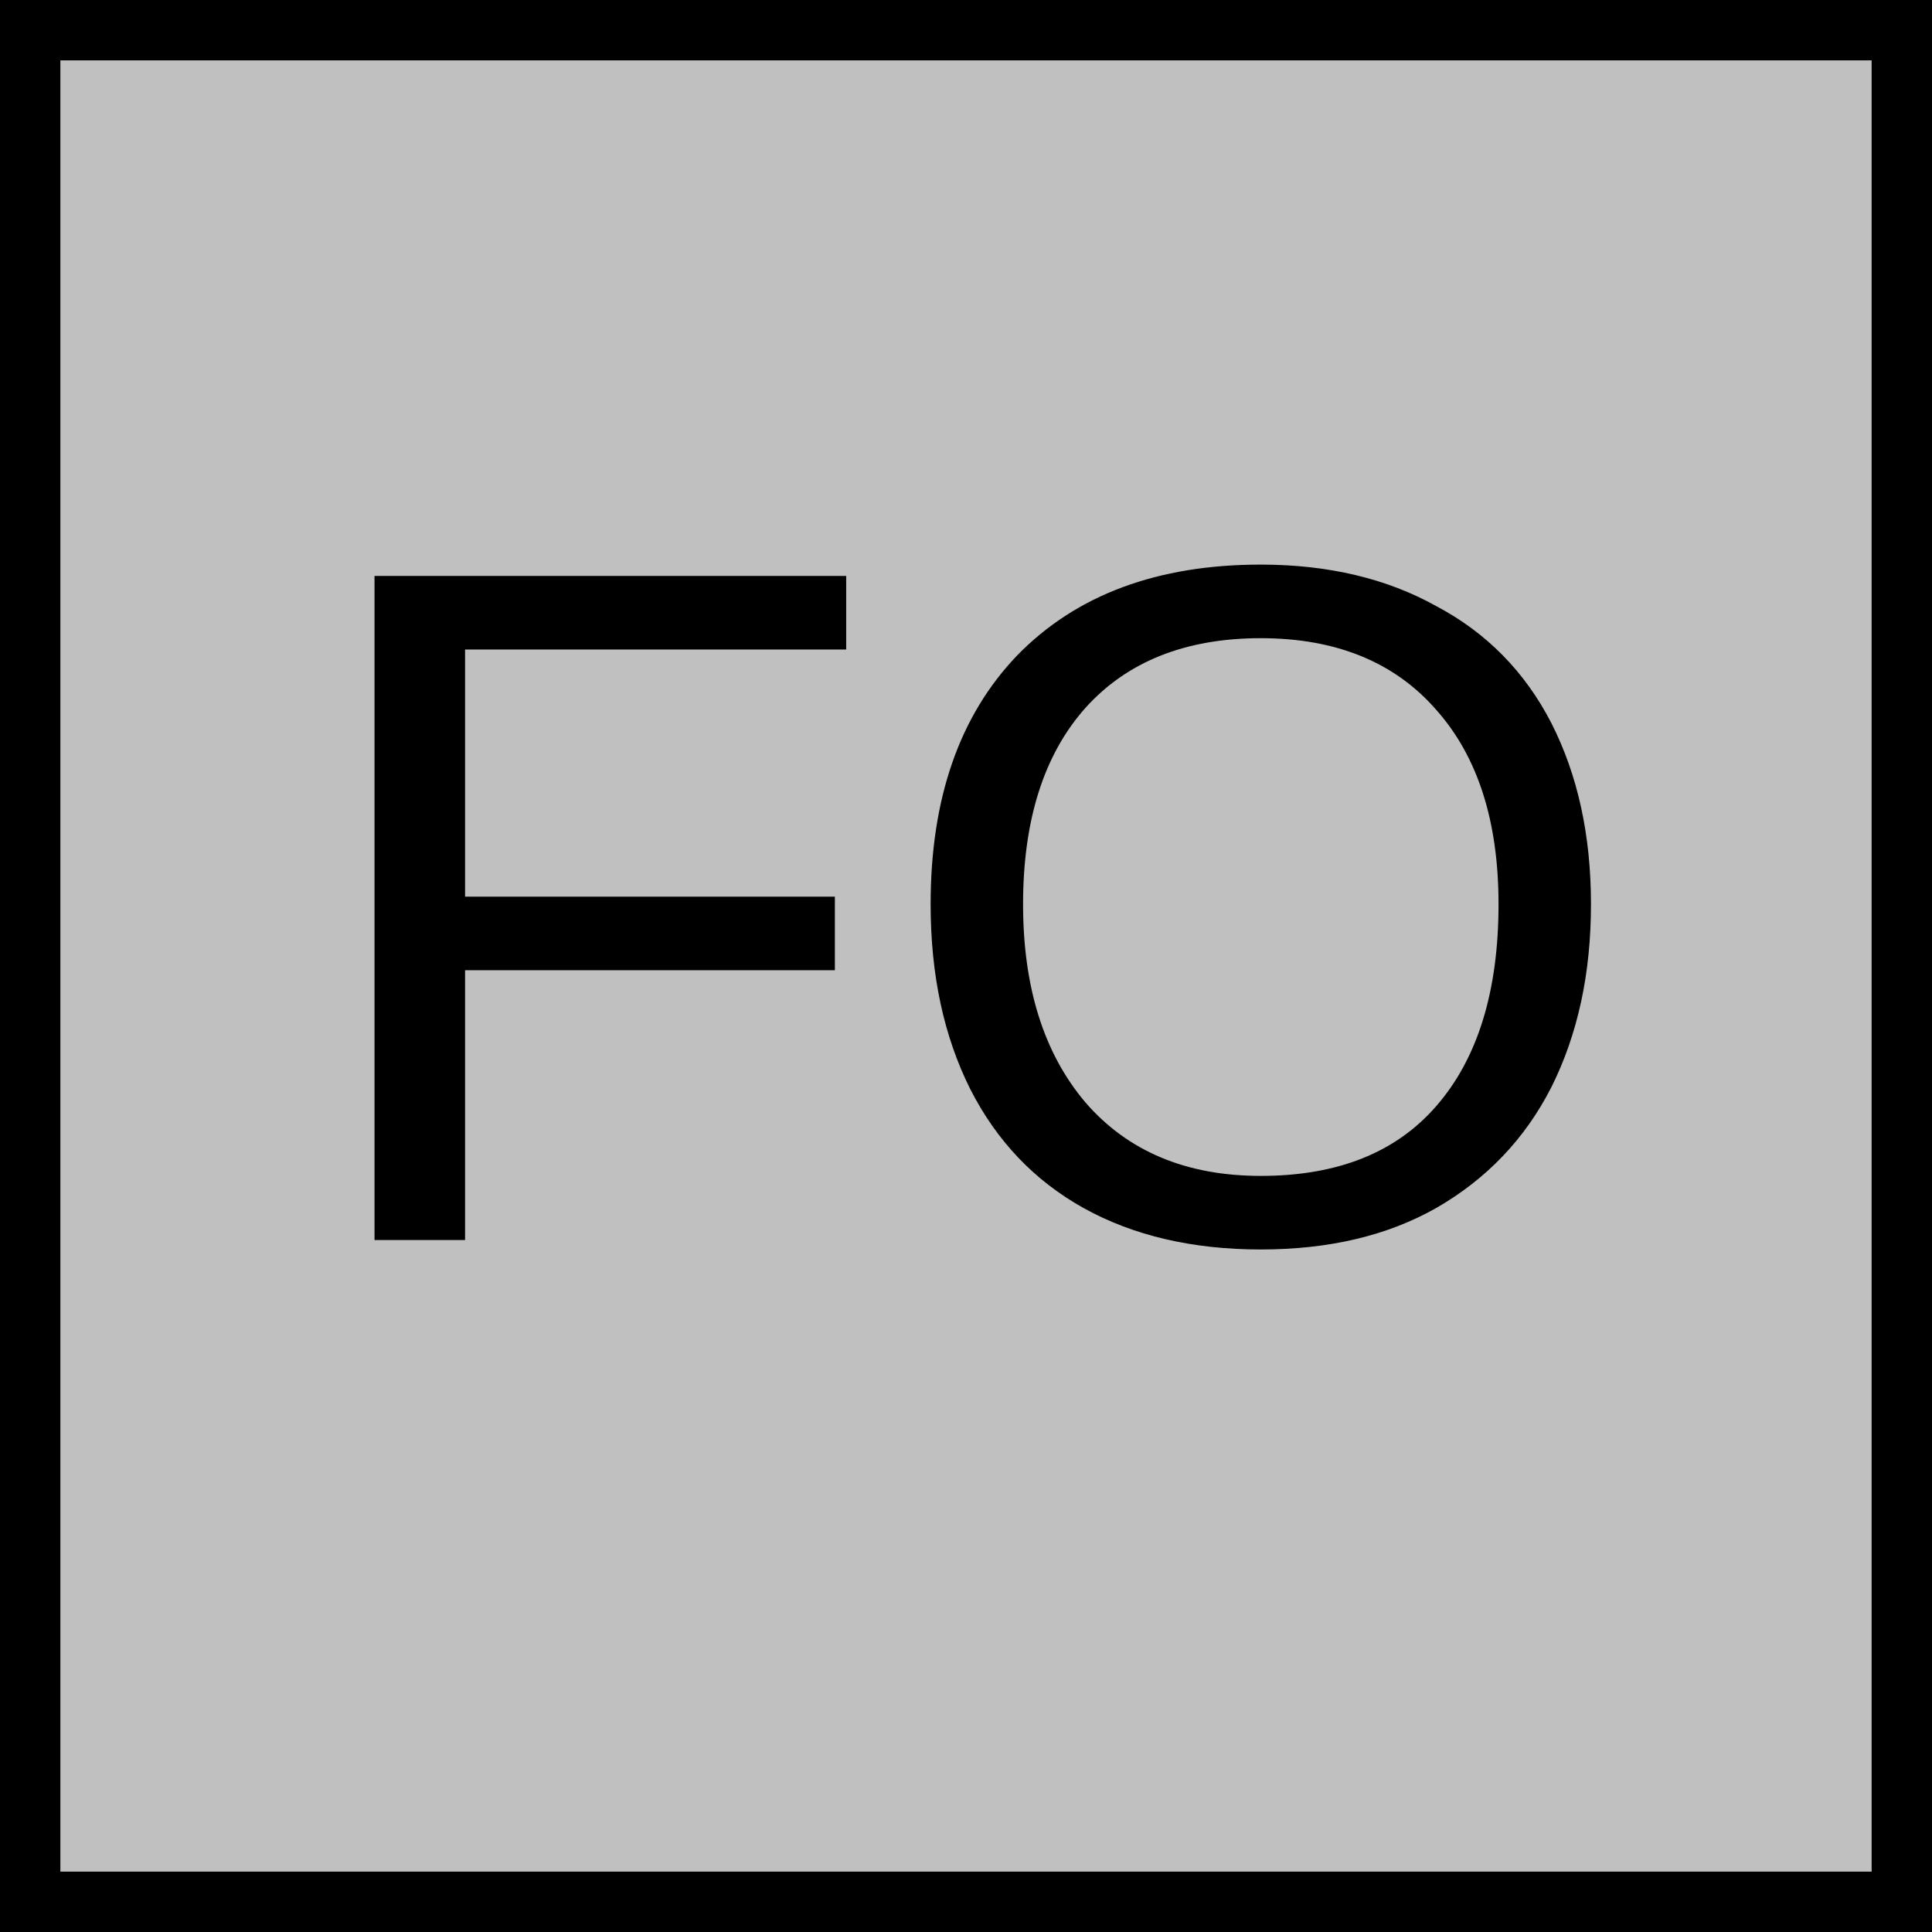
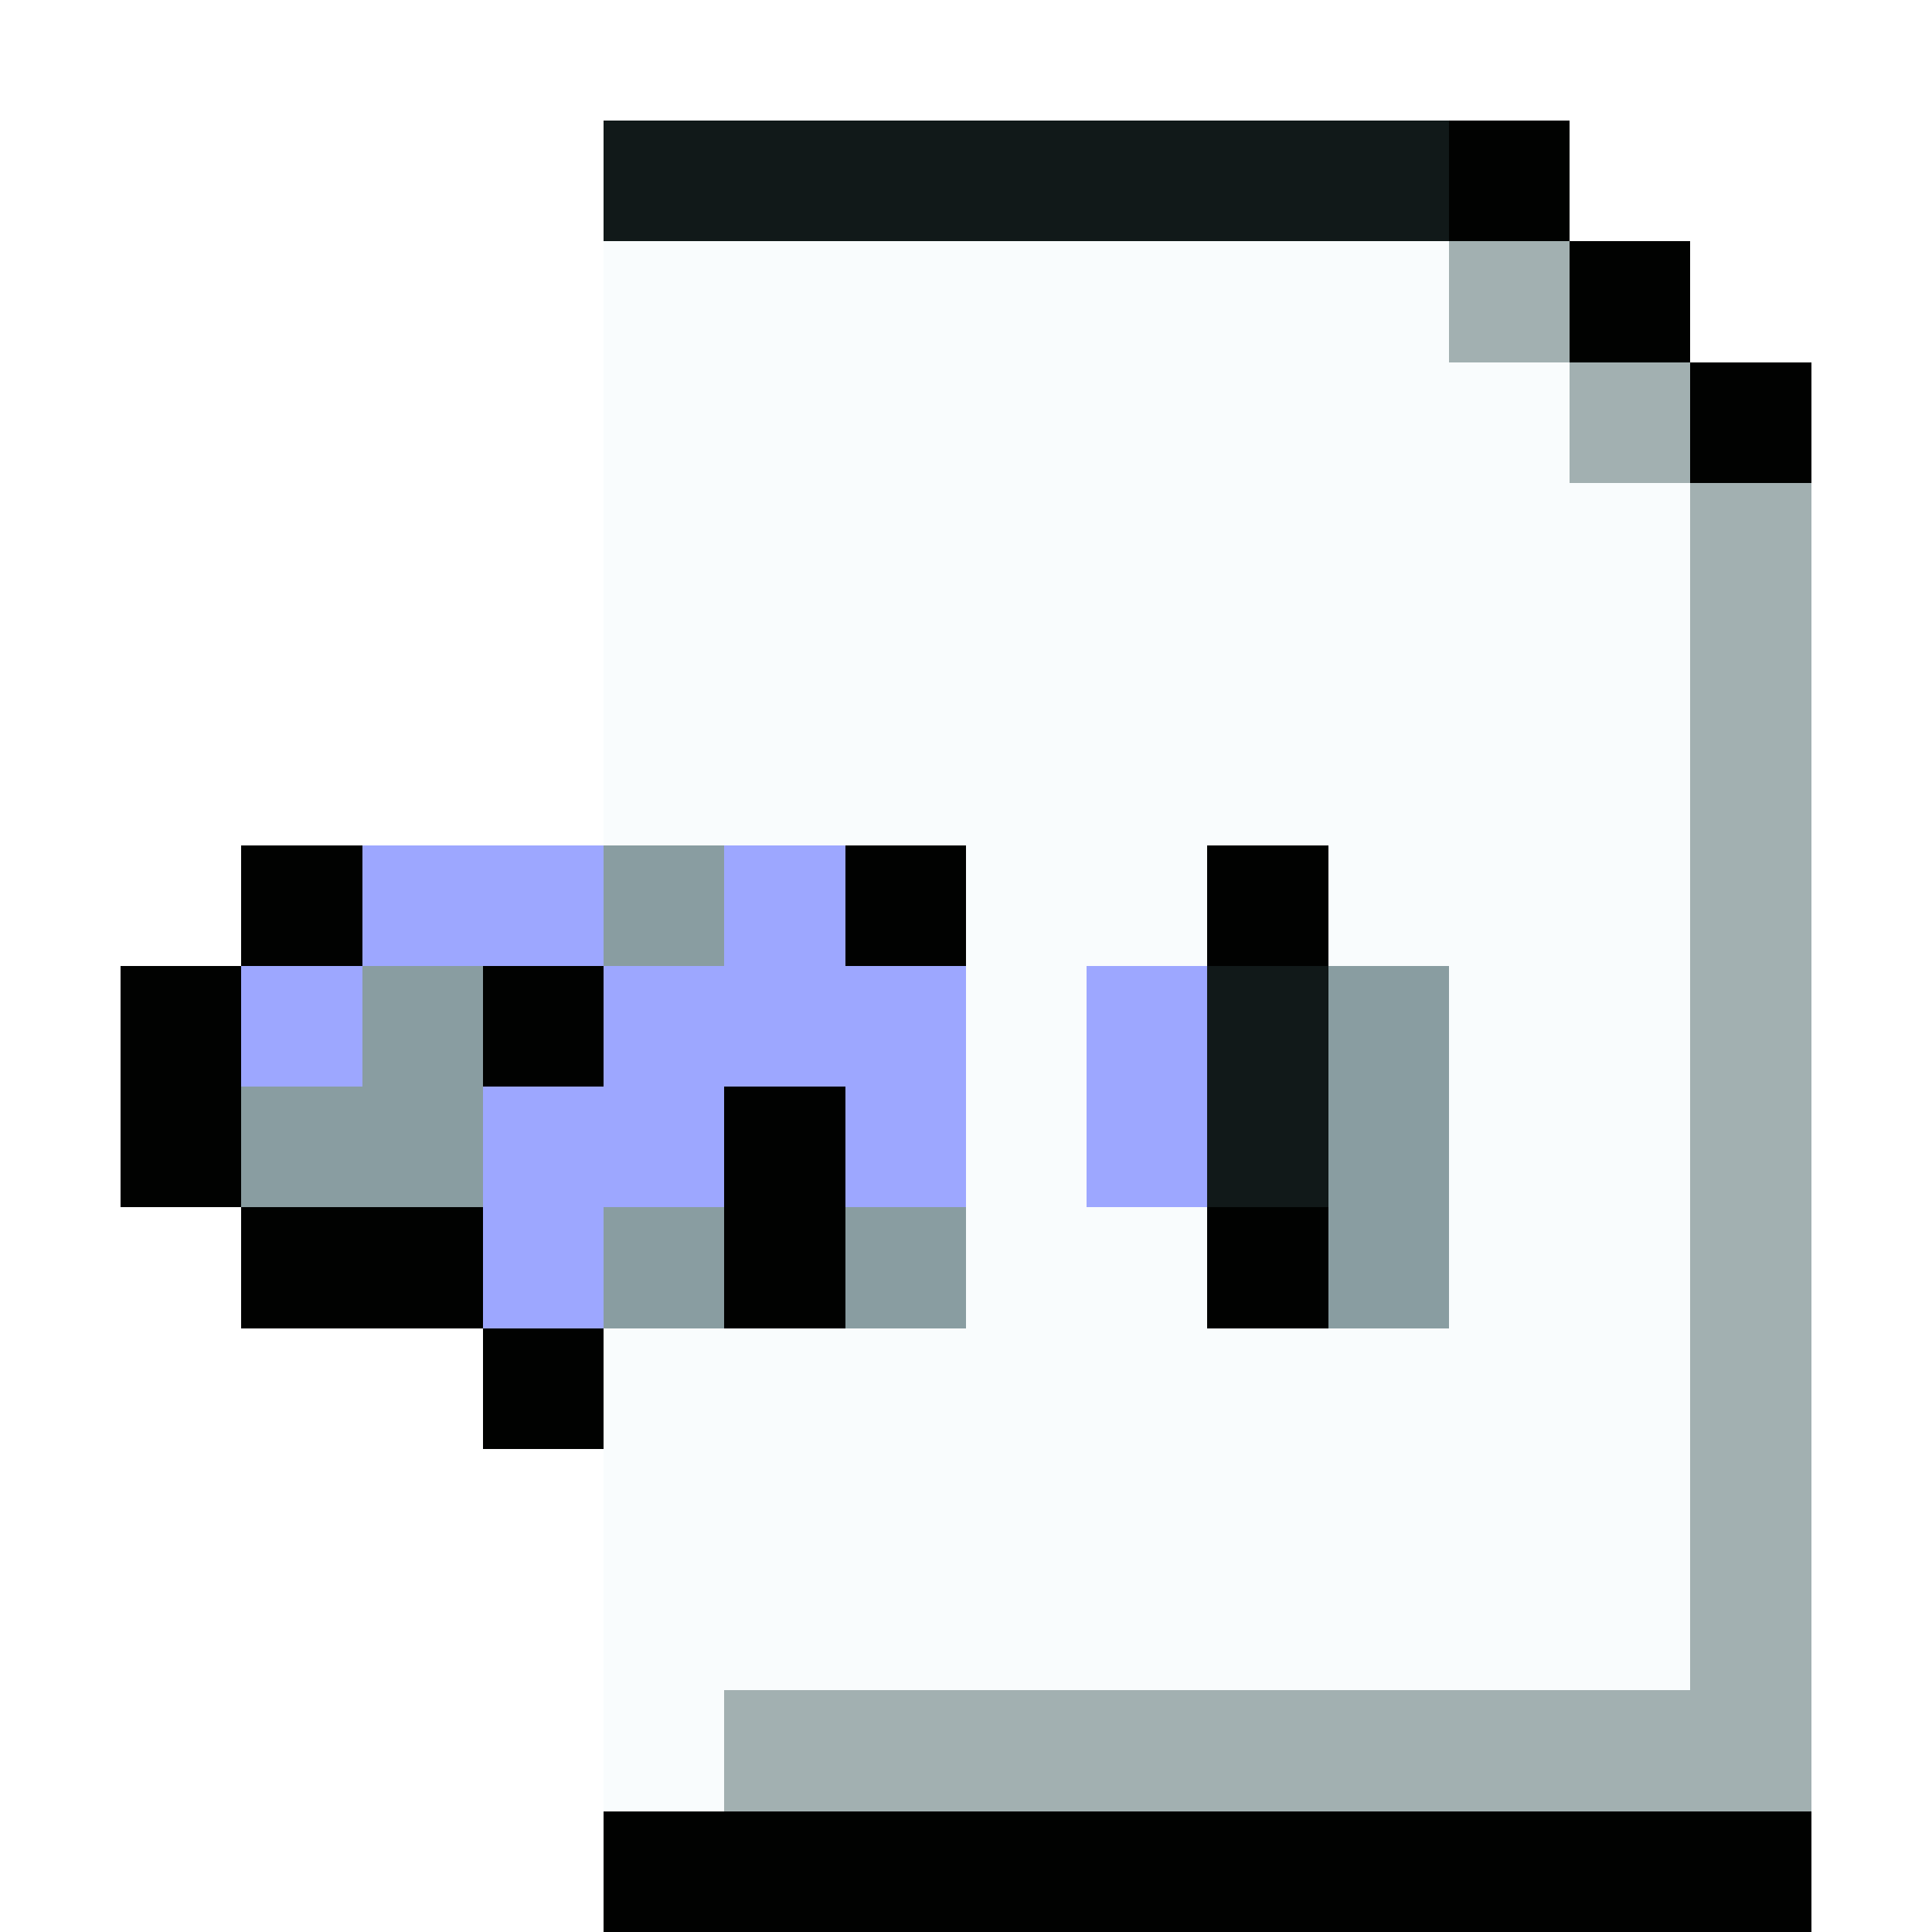
- <svg xmlns="http://www.w3.org/2000/svg" width="16" height="16">
-   <rect width="16" height="16" fill="#c0c0c0" stroke="#000" stroke-width="1" />
-   <text x="50%" y="50%" font-family="Arial" font-size="8" fill="#000" text-anchor="middle" dominant-baseline="middle">FO</text>
+ <svg xmlns="http://www.w3.org/2000/svg" version="1.1" width="16" height="16" shape-rendering="crispEdges">
+   <rect x="5" y="1" width="7" height="1" fill="#111919" />
+   <rect x="12" y="1" width="1" height="1" fill="#010201" />
+   <rect x="5" y="2" width="1" height="5" fill="#111919" />
+   <rect x="5" y="2" width="7" height="5" fill="#F9FCFD" />
+   <rect x="12" y="2" width="1" height="1" fill="#010201" />
+   <rect x="12" y="2" width="1" height="2" fill="#111919" />
+   <rect x="12" y="2" width="1" height="1" fill="#A2B0B1" />
+   <rect x="13" y="2" width="1" height="1" fill="#010201" />
+   <rect x="12" y="3" width="1" height="1" fill="#F9FCFD" />
+   <rect x="13" y="3" width="1" height="1" fill="#A2B0B1" />
+   <rect x="13" y="3" width="1" height="1" fill="#010201" />
+   <rect x="13" y="3" width="1" height="1" fill="#F9FCFD" />
+   <rect x="13" y="3" width="1" height="1" fill="#A2B0B1" />
+   <rect x="14" y="3" width="1" height="1" fill="#010201" />
+   <rect x="12" y="4" width="2" height="1" fill="#111919" />
+   <rect x="14" y="4" width="1" height="12" fill="#010201" />
+   <rect x="12" y="4" width="2" height="4" fill="#F9FCFD" />
+   <rect x="14" y="4" width="1" height="11" fill="#A2B0B1" />
+   <rect x="3" y="7" width="2" height="1" fill="#010201" />
+   <rect x="5" y="7" width="1" height="1" fill="#899DA1" />
+   <rect x="6" y="7" width="2" height="1" fill="#010201" />
+   <rect x="7" y="7" width="5" height="1" fill="#F9FCFD" />
+   <rect x="2" y="7" width="1" height="1" fill="#010201" />
+   <rect x="3" y="7" width="2" height="1" fill="#9DA7FF" />
+   <rect x="5" y="7" width="1" height="1" fill="#111919" />
+   <rect x="5" y="7" width="1" height="1" fill="#899DA1" />
+   <rect x="6" y="7" width="2" height="1" fill="#9DA7FF" />
+   <rect x="7" y="7" width="1" height="3" fill="#010201" />
+   <rect x="8" y="7" width="2" height="1" fill="#F9FCFD" />
+   <rect x="10" y="7" width="2" height="1" fill="#010201" />
+   <rect x="11" y="7" width="1" height="1" fill="#F9FCFD" />
+   <rect x="2" y="8" width="1" height="1" fill="#111919" />
+   <rect x="2" y="8" width="1" height="1" fill="#899DA1" />
+   <rect x="3" y="8" width="1" height="1" fill="#9DA7FF" />
+   <rect x="3" y="8" width="1" height="1" fill="#010201" />
+   <rect x="4" y="8" width="1" height="1" fill="#9DA7FF" />
+   <rect x="5" y="8" width="1" height="3" fill="#010201" />
+   <rect x="6" y="8" width="1" height="3" fill="#9DA7FF" />
+   <rect x="6" y="8" width="1" height="1" fill="#010201" />
+   <rect x="7" y="8" width="1" height="3" fill="#9DA7FF" />
+   <rect x="8" y="8" width="2" height="1" fill="#F9FCFD" />
+   <rect x="9" y="8" width="1" height="1" fill="#111919" />
+   <rect x="10" y="8" width="1" height="1" fill="#899DA1" />
+   <rect x="10" y="8" width="1" height="1" fill="#9DA7FF" />
+   <rect x="11" y="8" width="1" height="1" fill="#111919" />
+   <rect x="1" y="8" width="1" height="2" fill="#010201" />
+   <rect x="2" y="8" width="1" height="1" fill="#9DA7FF" />
+   <rect x="3" y="8" width="1" height="1" fill="#111919" />
+   <rect x="3" y="8" width="1" height="1" fill="#899DA1" />
+   <rect x="4" y="8" width="1" height="2" fill="#010201" />
+   <rect x="5" y="8" width="1" height="2" fill="#9DA7FF" />
+   <rect x="6" y="8" width="1" height="1" fill="#9DA7FF" />
+   <rect x="8" y="8" width="1" height="6" fill="#F9FCFD" />
+   <rect x="9" y="8" width="1" height="2" fill="#010201" />
+   <rect x="9" y="8" width="1" height="2" fill="#9DA7FF" />
+   <rect x="10" y="8" width="1" height="1" fill="#111919" />
+   <rect x="11" y="8" width="1" height="1" fill="#899DA1" />
+   <rect x="12" y="8" width="1" height="2" fill="#010201" />
+   <rect x="12" y="8" width="2" height="6" fill="#F9FCFD" />
+   <rect x="2" y="9" width="1" height="1" fill="#111919" />
+   <rect x="3" y="9" width="1" height="1" fill="#899DA1" />
+   <rect x="3" y="9" width="1" height="1" fill="#111919" />
+   <rect x="4" y="9" width="1" height="1" fill="#9DA7FF" />
+   <rect x="6" y="9" width="1" height="1" fill="#010201" />
+   <rect x="10" y="9" width="1" height="1" fill="#111919" />
+   <rect x="10" y="9" width="1" height="1" fill="#899DA1" />
+   <rect x="11" y="9" width="1" height="1" fill="#111919" />
+   <rect x="11" y="9" width="1" height="1" fill="#899DA1" />
+   <rect x="2" y="9" width="1" height="1" fill="#899DA1" />
+   <rect x="3" y="9" width="1" height="1" fill="#111919" />
+   <rect x="3" y="9" width="1" height="1" fill="#899DA1" />
+   <rect x="10" y="9" width="1" height="1" fill="#899DA1" />
+   <rect x="10" y="9" width="1" height="1" fill="#111919" />
+   <rect x="11" y="9" width="1" height="1" fill="#899DA1" />
+   <rect x="2" y="10" width="1" height="1" fill="#111919" />
+   <rect x="2" y="10" width="1" height="1" fill="#899DA1" />
+   <rect x="3" y="10" width="1" height="1" fill="#9DA7FF" />
+   <rect x="4" y="10" width="1" height="1" fill="#111919" />
+   <rect x="4" y="10" width="1" height="1" fill="#9DA7FF" />
+   <rect x="6" y="10" width="1" height="1" fill="#9DA7FF" />
+   <rect x="9" y="10" width="1" height="5" fill="#F9FCFD" />
+   <rect x="9" y="10" width="1" height="1" fill="#111919" />
+   <rect x="10" y="10" width="1" height="1" fill="#899DA1" />
+   <rect x="11" y="10" width="1" height="1" fill="#9DA7FF" />
+   <rect x="11" y="10" width="1" height="1" fill="#111919" />
+   <rect x="12" y="10" width="1" height="1" fill="#899DA1" />
+   <rect x="2" y="10" width="2" height="1" fill="#010201" />
+   <rect x="4" y="10" width="1" height="1" fill="#9DA7FF" />
+   <rect x="5" y="10" width="1" height="1" fill="#111919" />
+   <rect x="5" y="10" width="1" height="1" fill="#899DA1" />
+   <rect x="6" y="10" width="2" height="1" fill="#010201" />
+   <rect x="7" y="10" width="1" height="1" fill="#899DA1" />
+   <rect x="9" y="10" width="1" height="4" fill="#F9FCFD" />
+   <rect x="10" y="10" width="2" height="1" fill="#010201" />
+   <rect x="11" y="10" width="1" height="1" fill="#899DA1" />
+   <rect x="12" y="10" width="1" height="4" fill="#F9FCFD" />
+   <rect x="4" y="11" width="1" height="1" fill="#010201" />
+   <rect x="5" y="11" width="1" height="1" fill="#899DA1" />
+   <rect x="6" y="11" width="2" height="1" fill="#899DA1" />
+   <rect x="7" y="11" width="1" height="4" fill="#F9FCFD" />
+   <rect x="10" y="11" width="2" height="4" fill="#F9FCFD" />
+   <rect x="5" y="11" width="1" height="4" fill="#111919" />
+   <rect x="5" y="11" width="2" height="3" fill="#F9FCFD" />
+   <rect x="5" y="14" width="1" height="1" fill="#F9FCFD" />
+   <rect x="6" y="14" width="8" height="1" fill="#A2B0B1" />
+   <rect x="5" y="15" width="9" height="1" fill="#010201" />
</svg>
